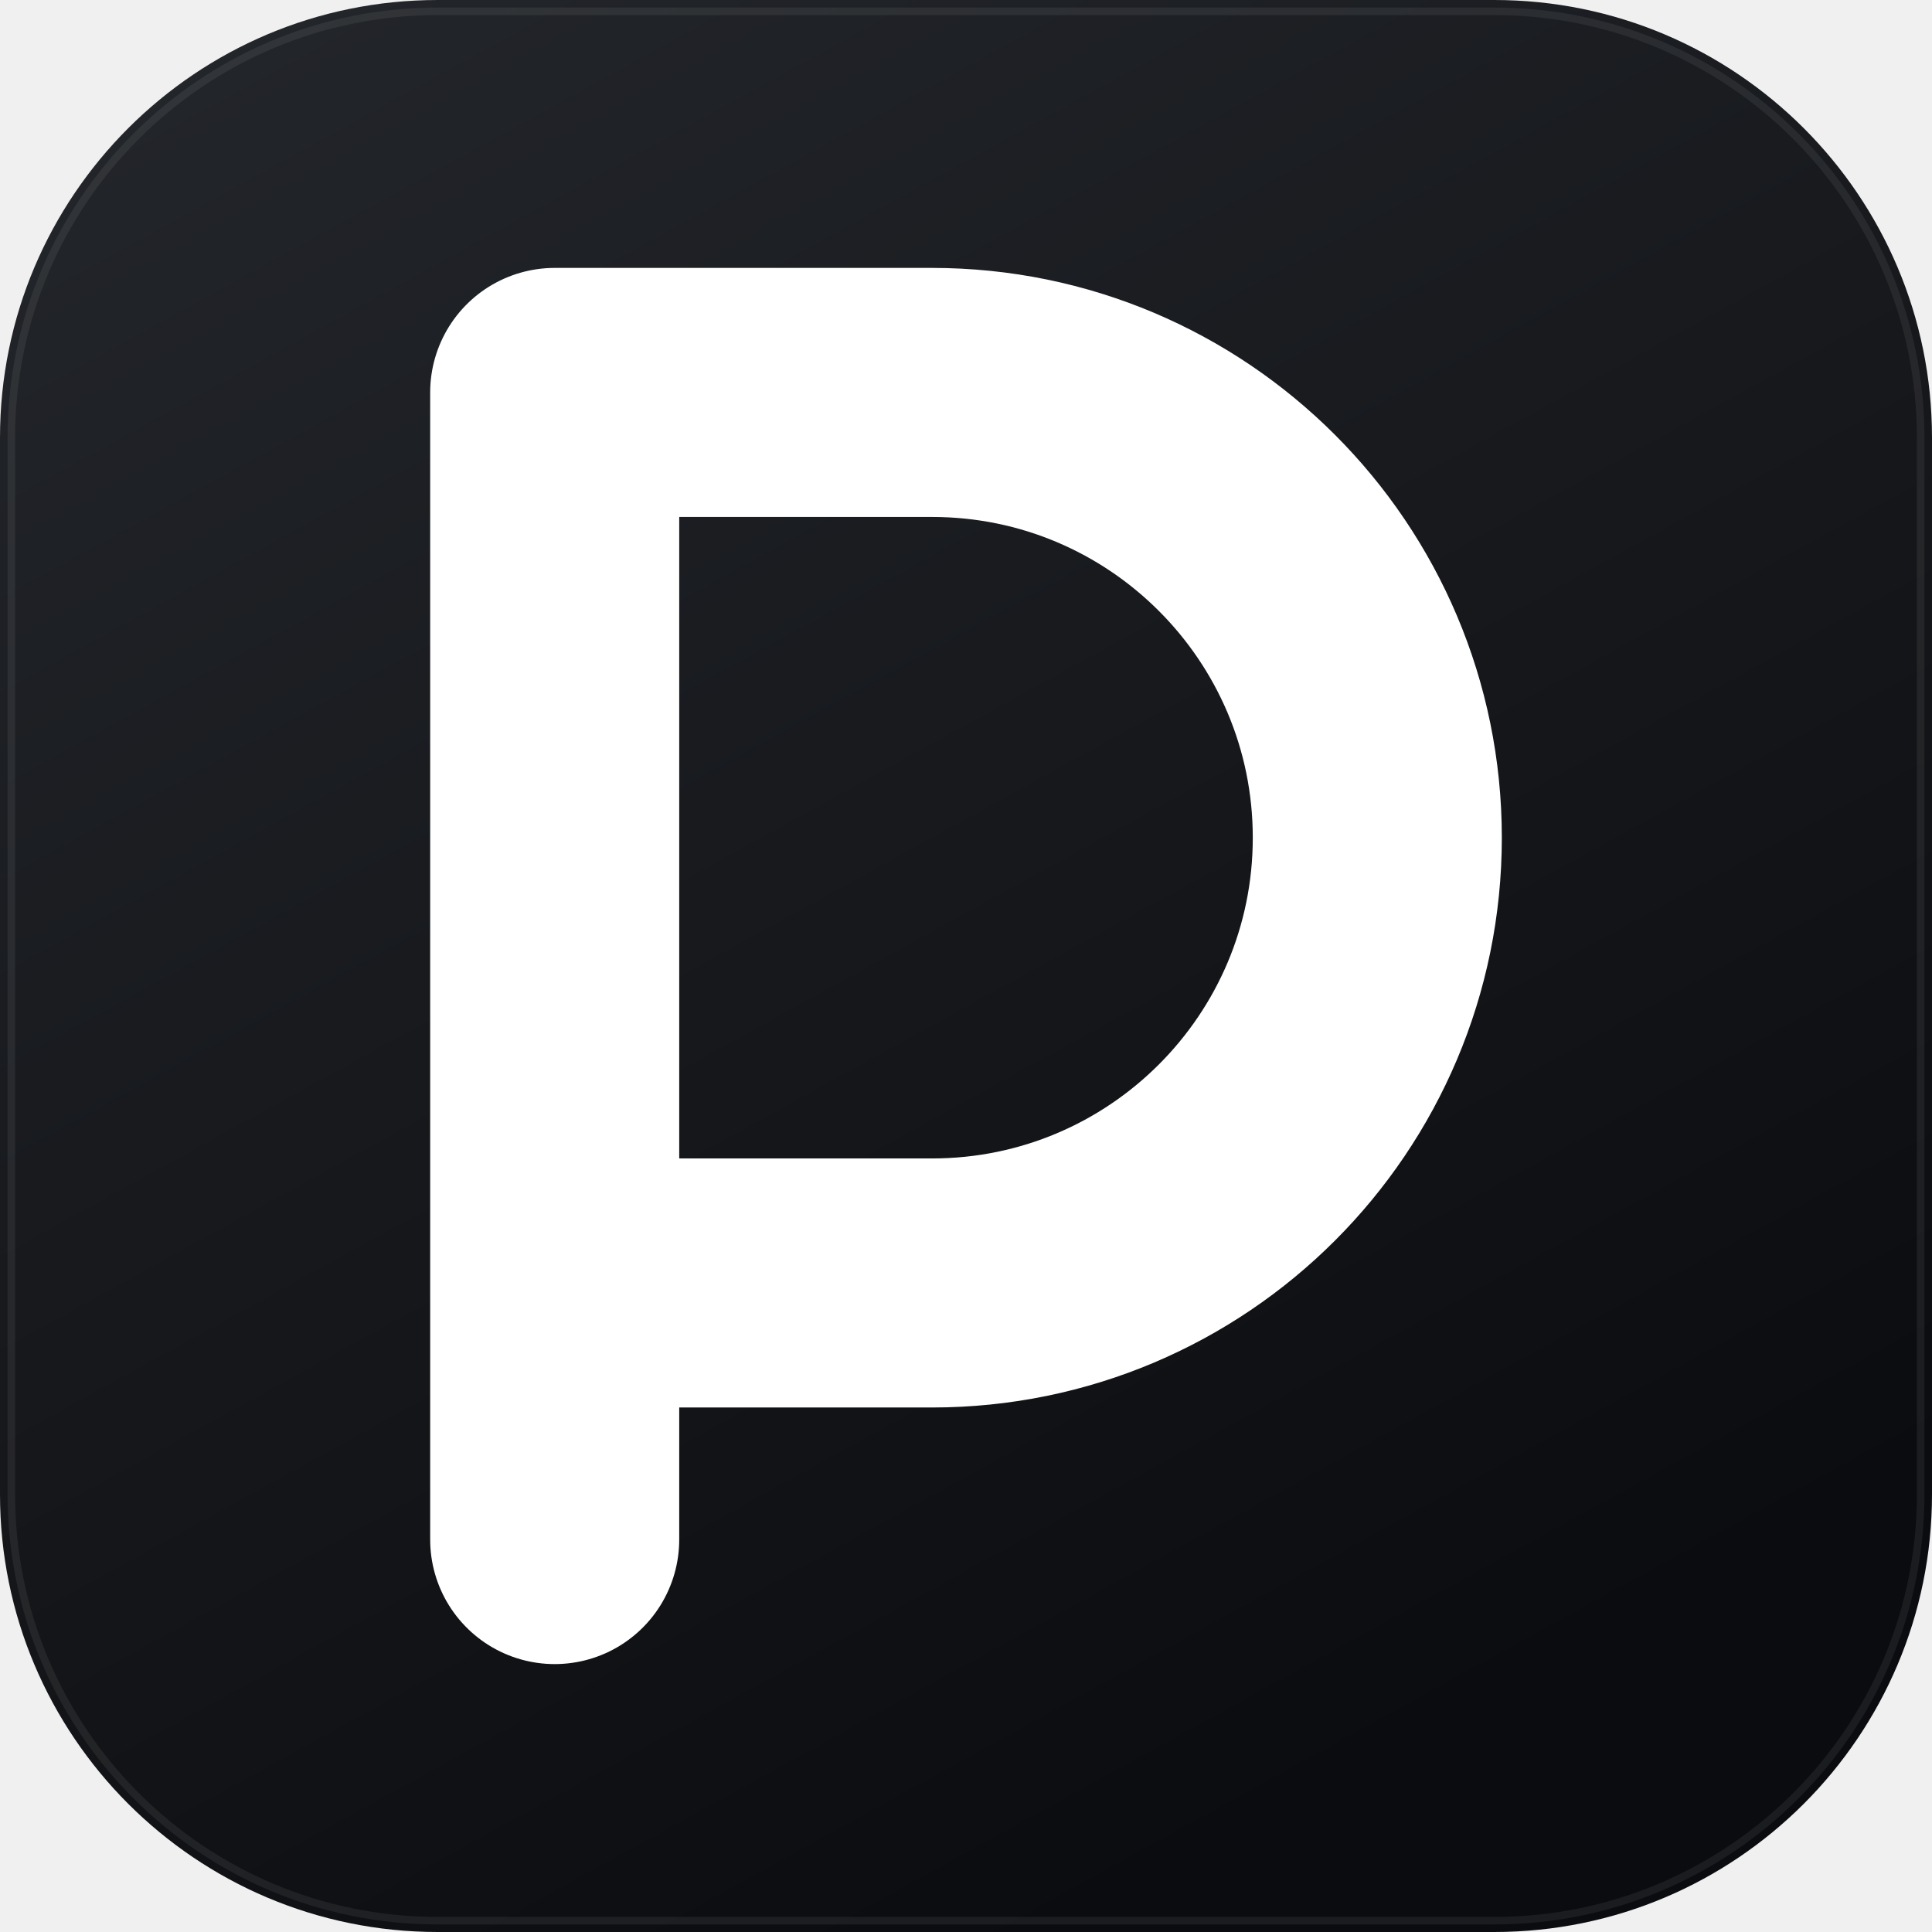
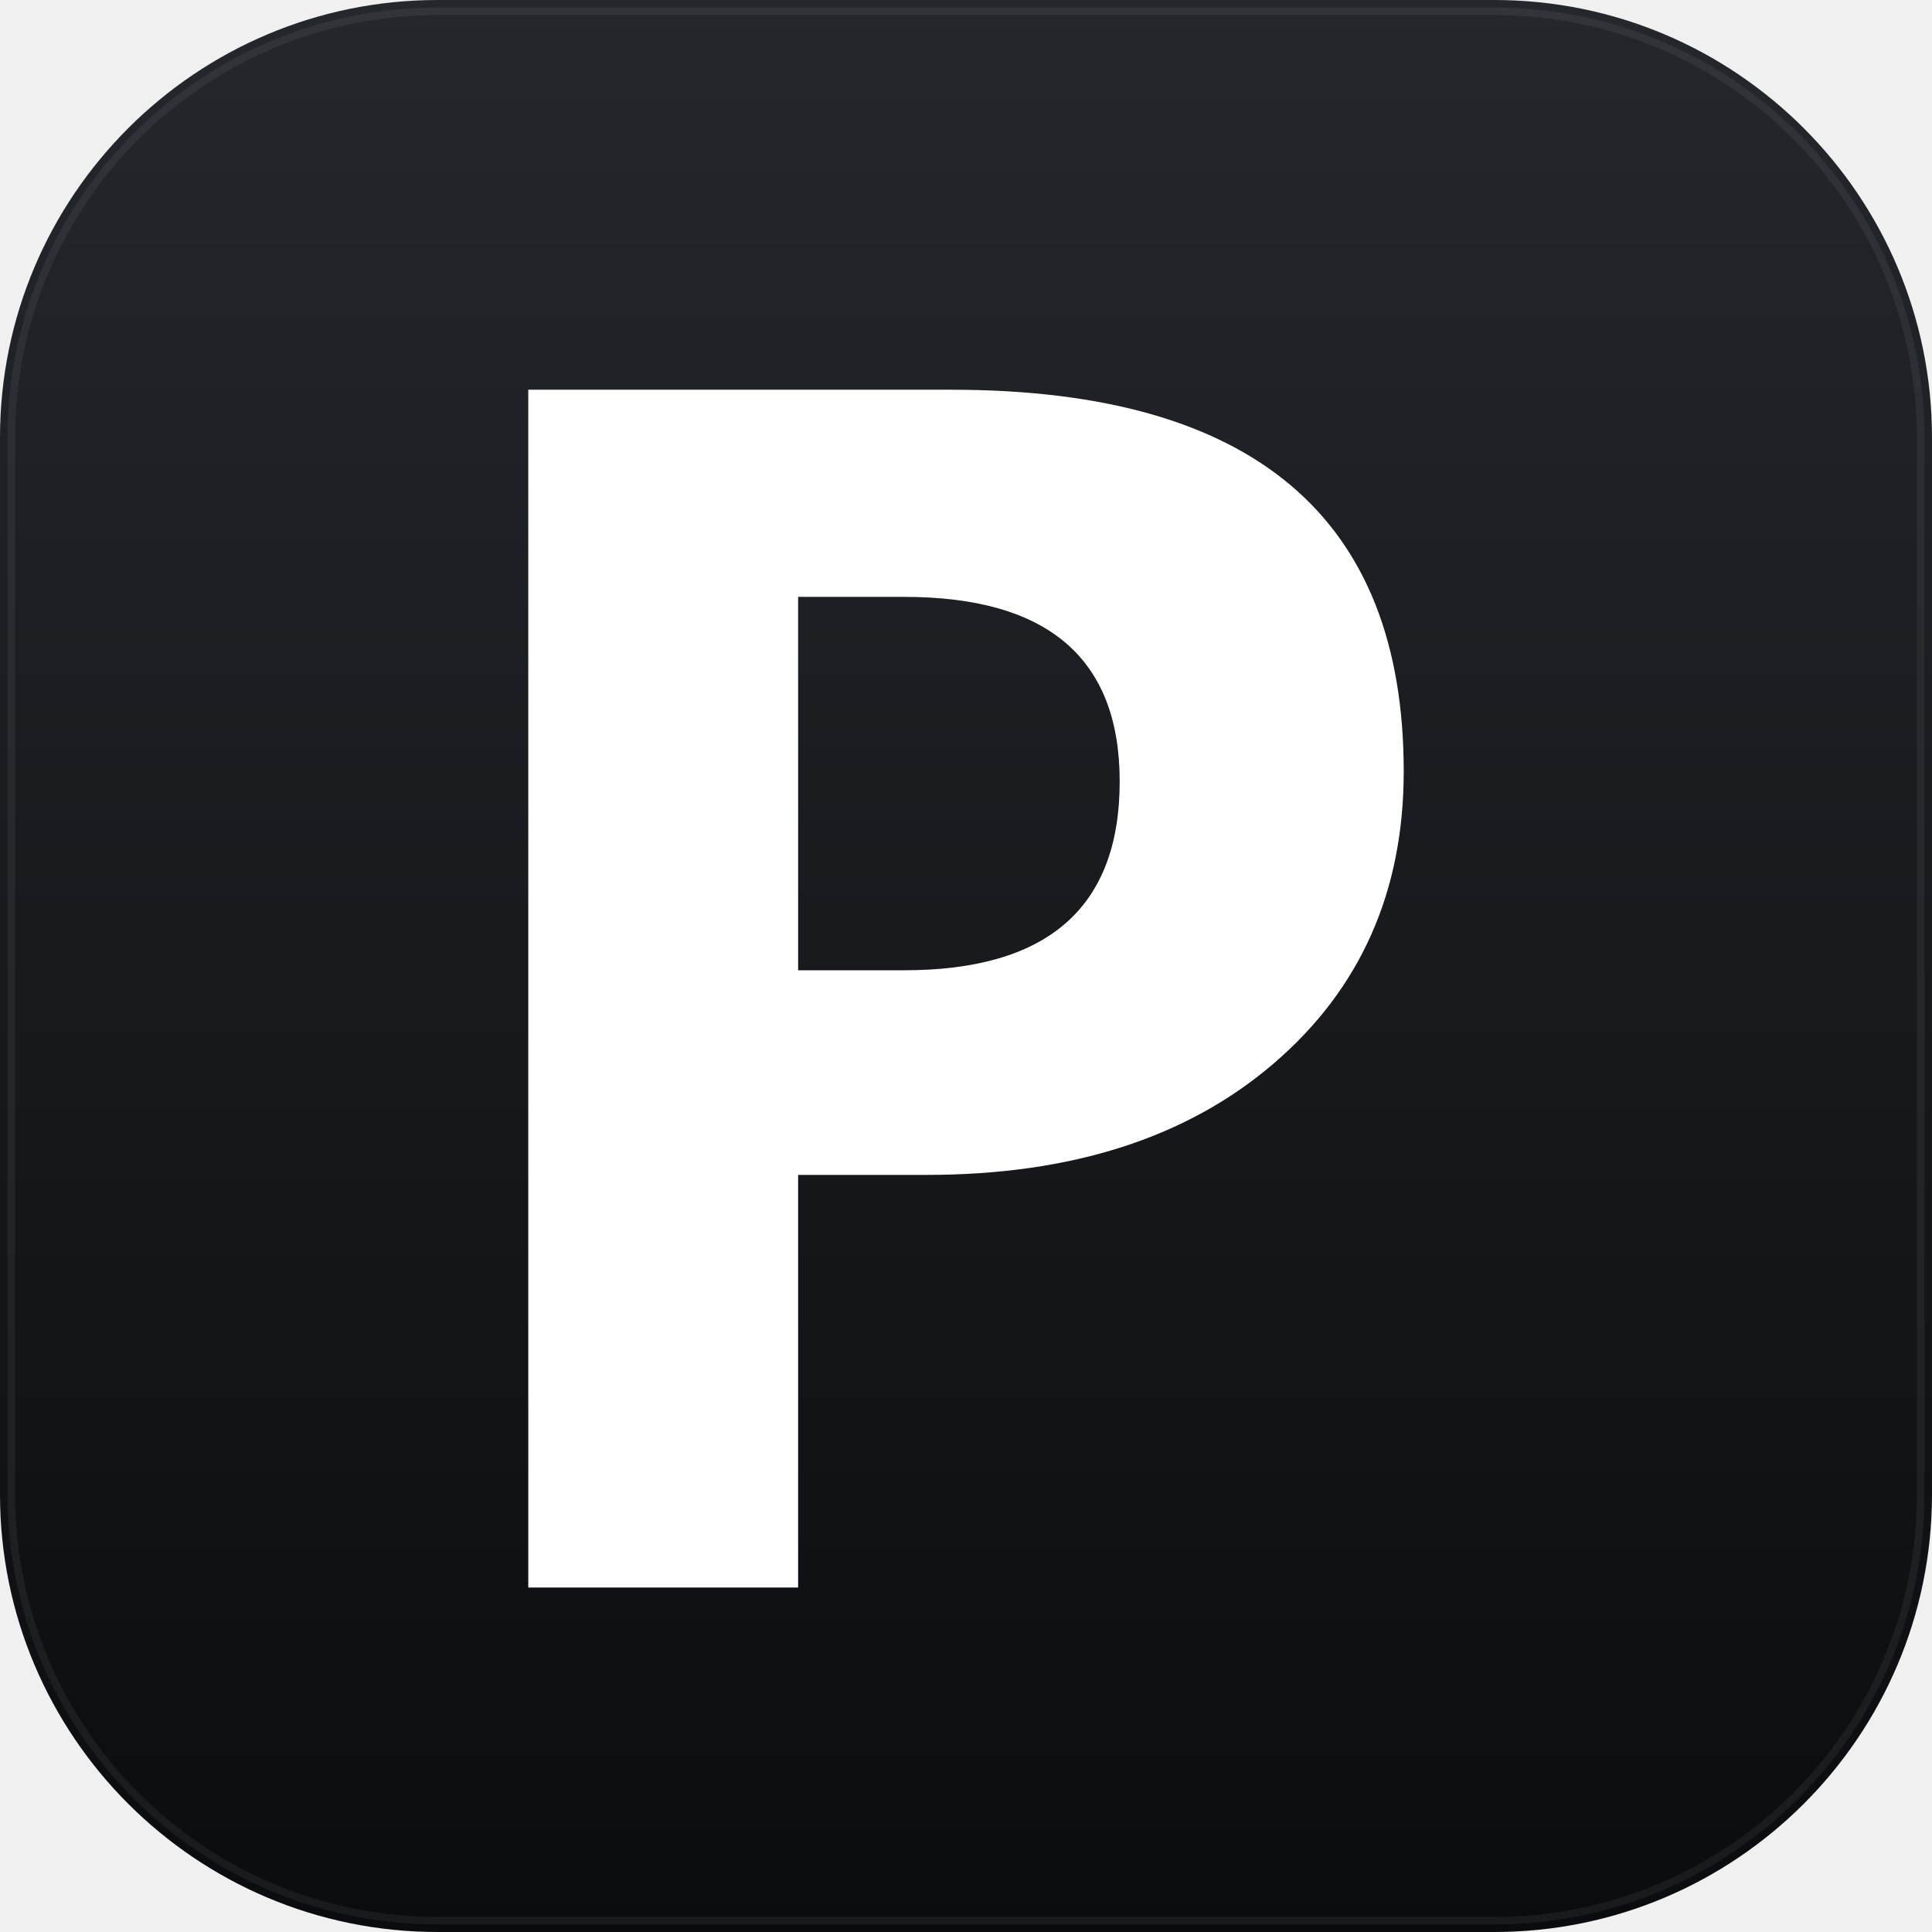
- <svg xmlns="http://www.w3.org/2000/svg" viewBox="0 0 512 512">
+ <svg xmlns="http://www.w3.org/2000/svg" viewBox="0 0 512 512" width="512" height="512">
  <defs>
-     <linearGradient id="bg" x1="0" y1="0" x2="0.55" y2="1">
+     <linearGradient id="g" x1="0" y1="0" x2="0" y2="1">
      <stop offset="0" stop-color="#24272c" />
      <stop offset="1" stop-color="#0b0c0f" />
    </linearGradient>
  </defs>
-   <rect width="512" height="512" rx="116" fill="url(#bg)" />
-   <rect x="3" y="3" width="506" height="506" rx="113" fill="none" stroke="#ffffff" stroke-opacity="0.07" stroke-width="2" />
-   <path d="M147 408 V104 h100 a118 118 0 0 1 0 236 h-100" fill="none" stroke="#ffffff" stroke-width="66" stroke-linecap="round" stroke-linejoin="round" />
+   <rect x="0" y="0" width="512" height="512" rx="116" fill="url(#g)" />
+   <rect x="3" y="3" width="506" height="506" rx="113" fill="none" stroke="#ffffff" stroke-opacity="0.06" stroke-width="2" />
+   <path d="M211.51 311.36V420.72H140.00V103.28H252.02Q372.00 103.28 372.00 204.44Q372.00 252.26 337.57 281.81Q303.15 311.36 245.60 311.36ZM211.51 158.18V257.13H239.62Q296.73 257.13 296.73 207.10Q296.73 158.18 239.62 158.18Z" fill="#ffffff" />
</svg>
